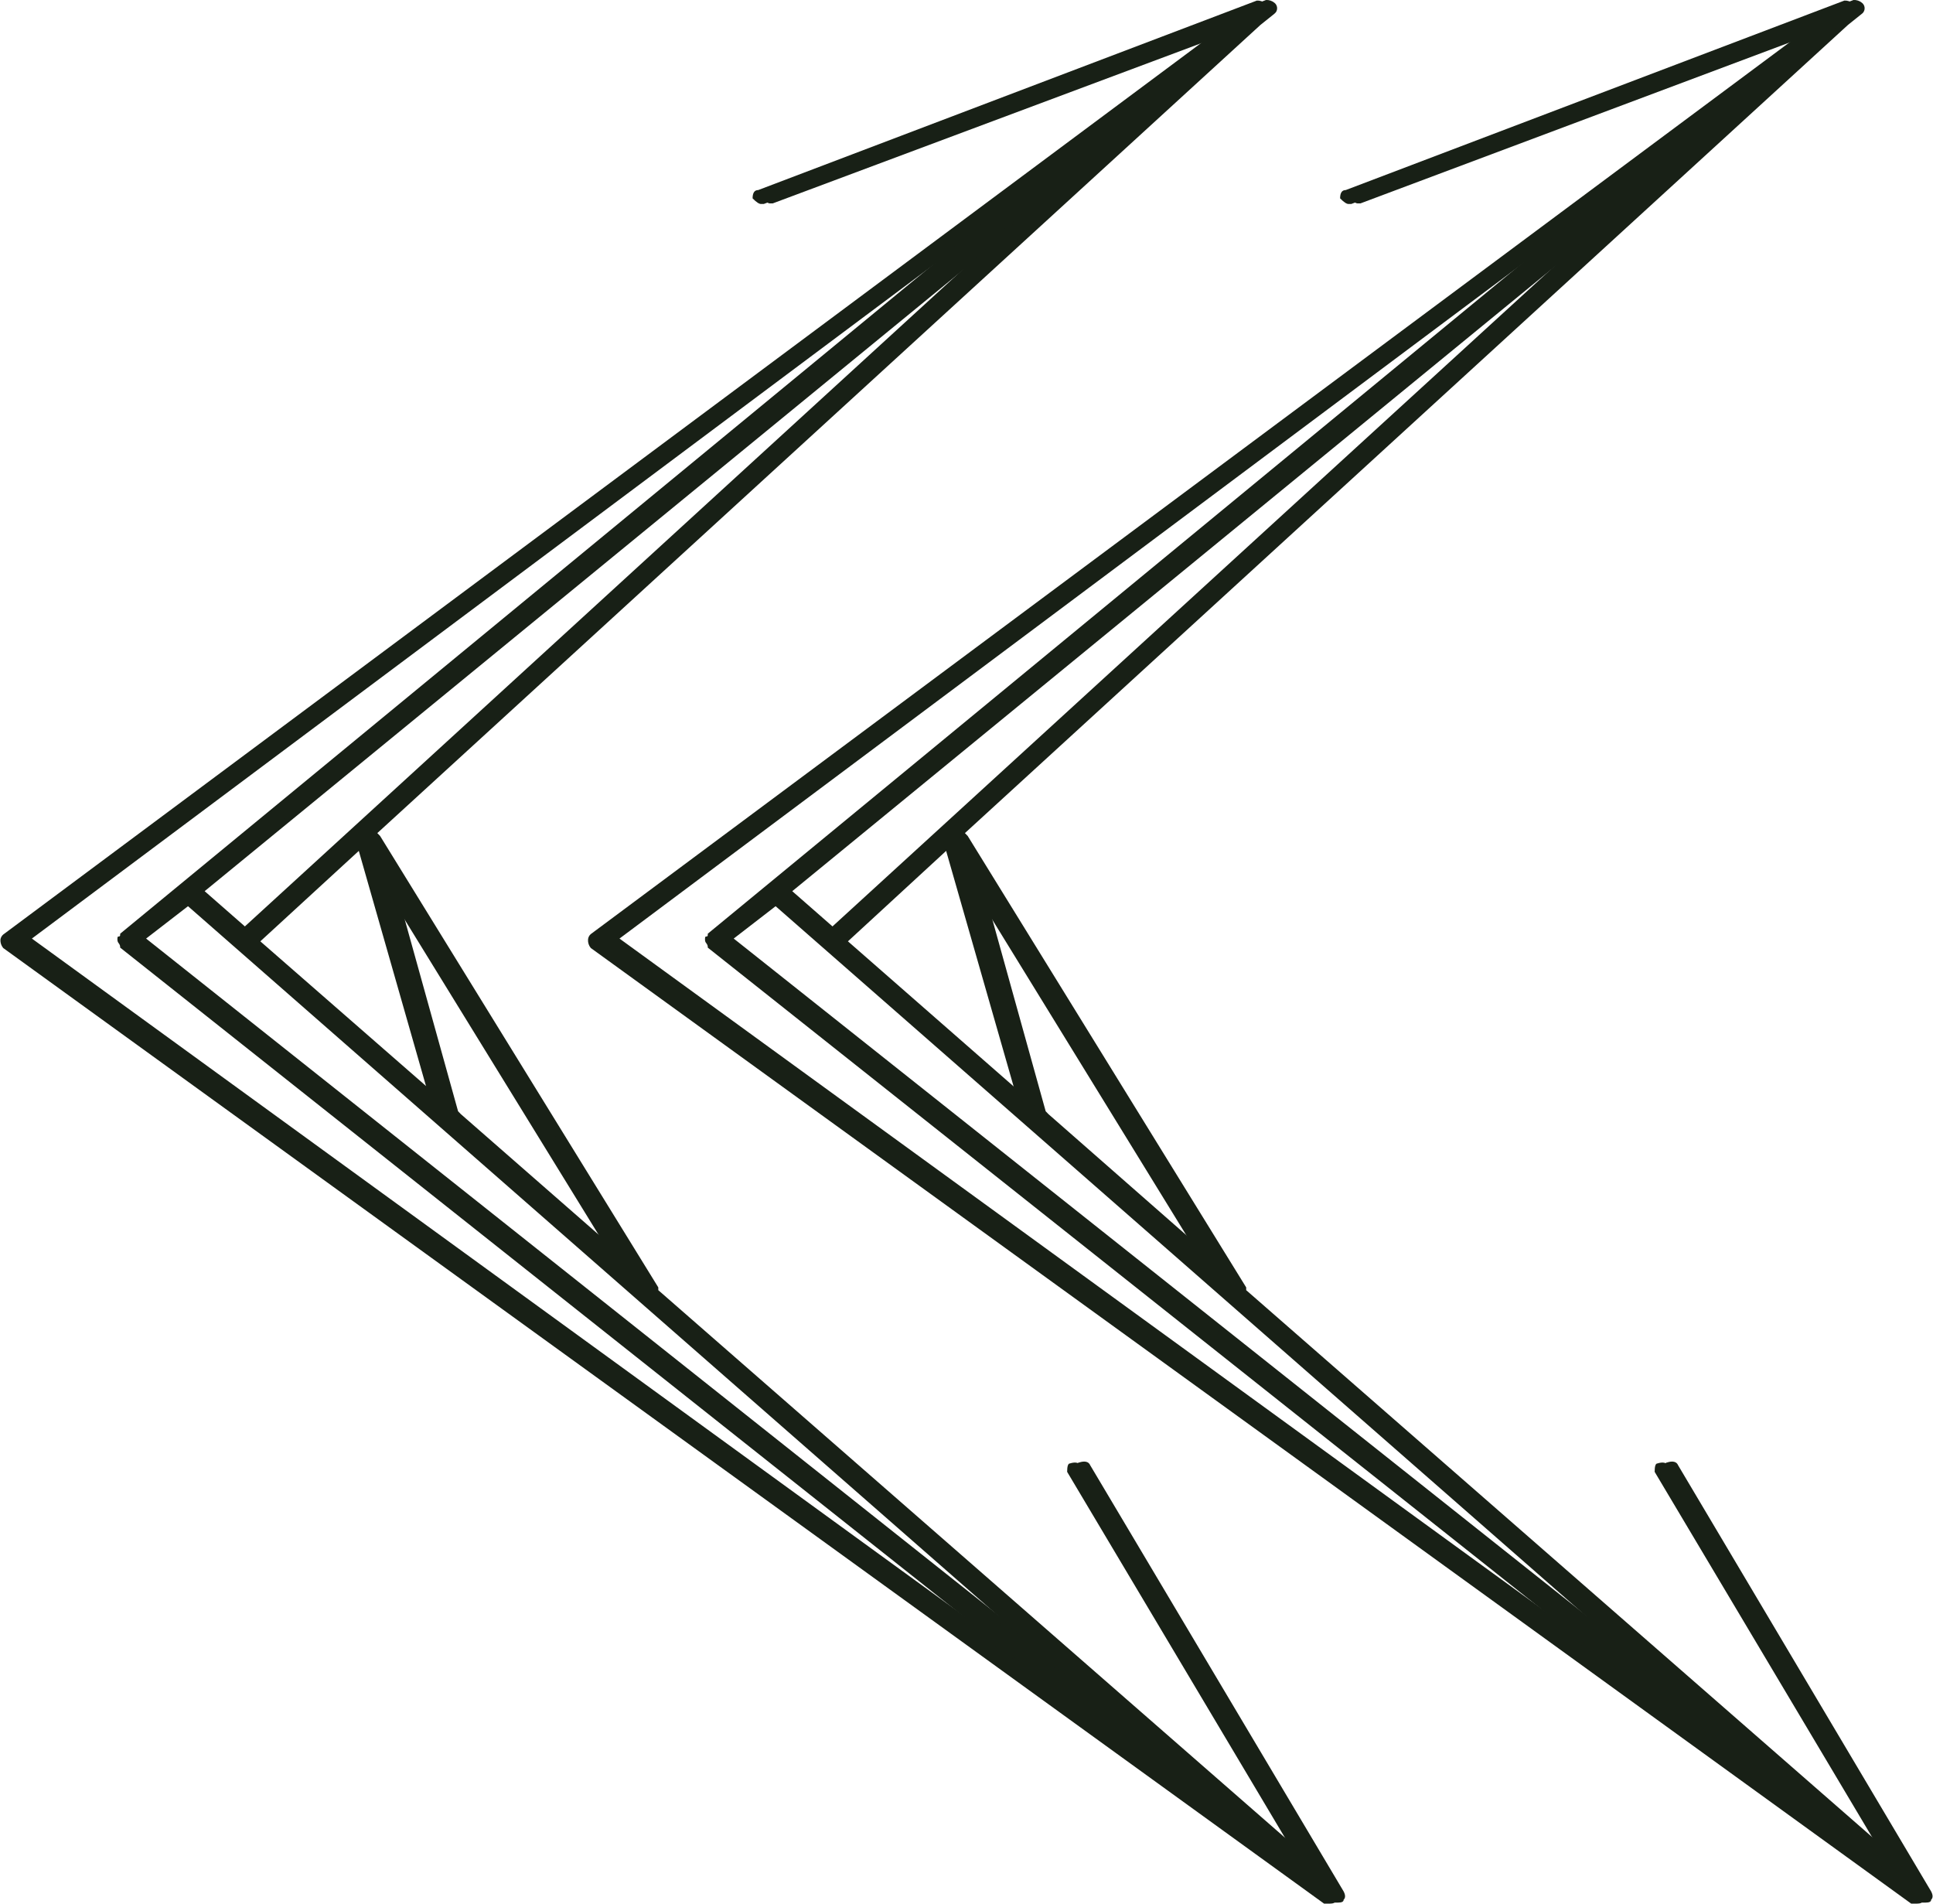
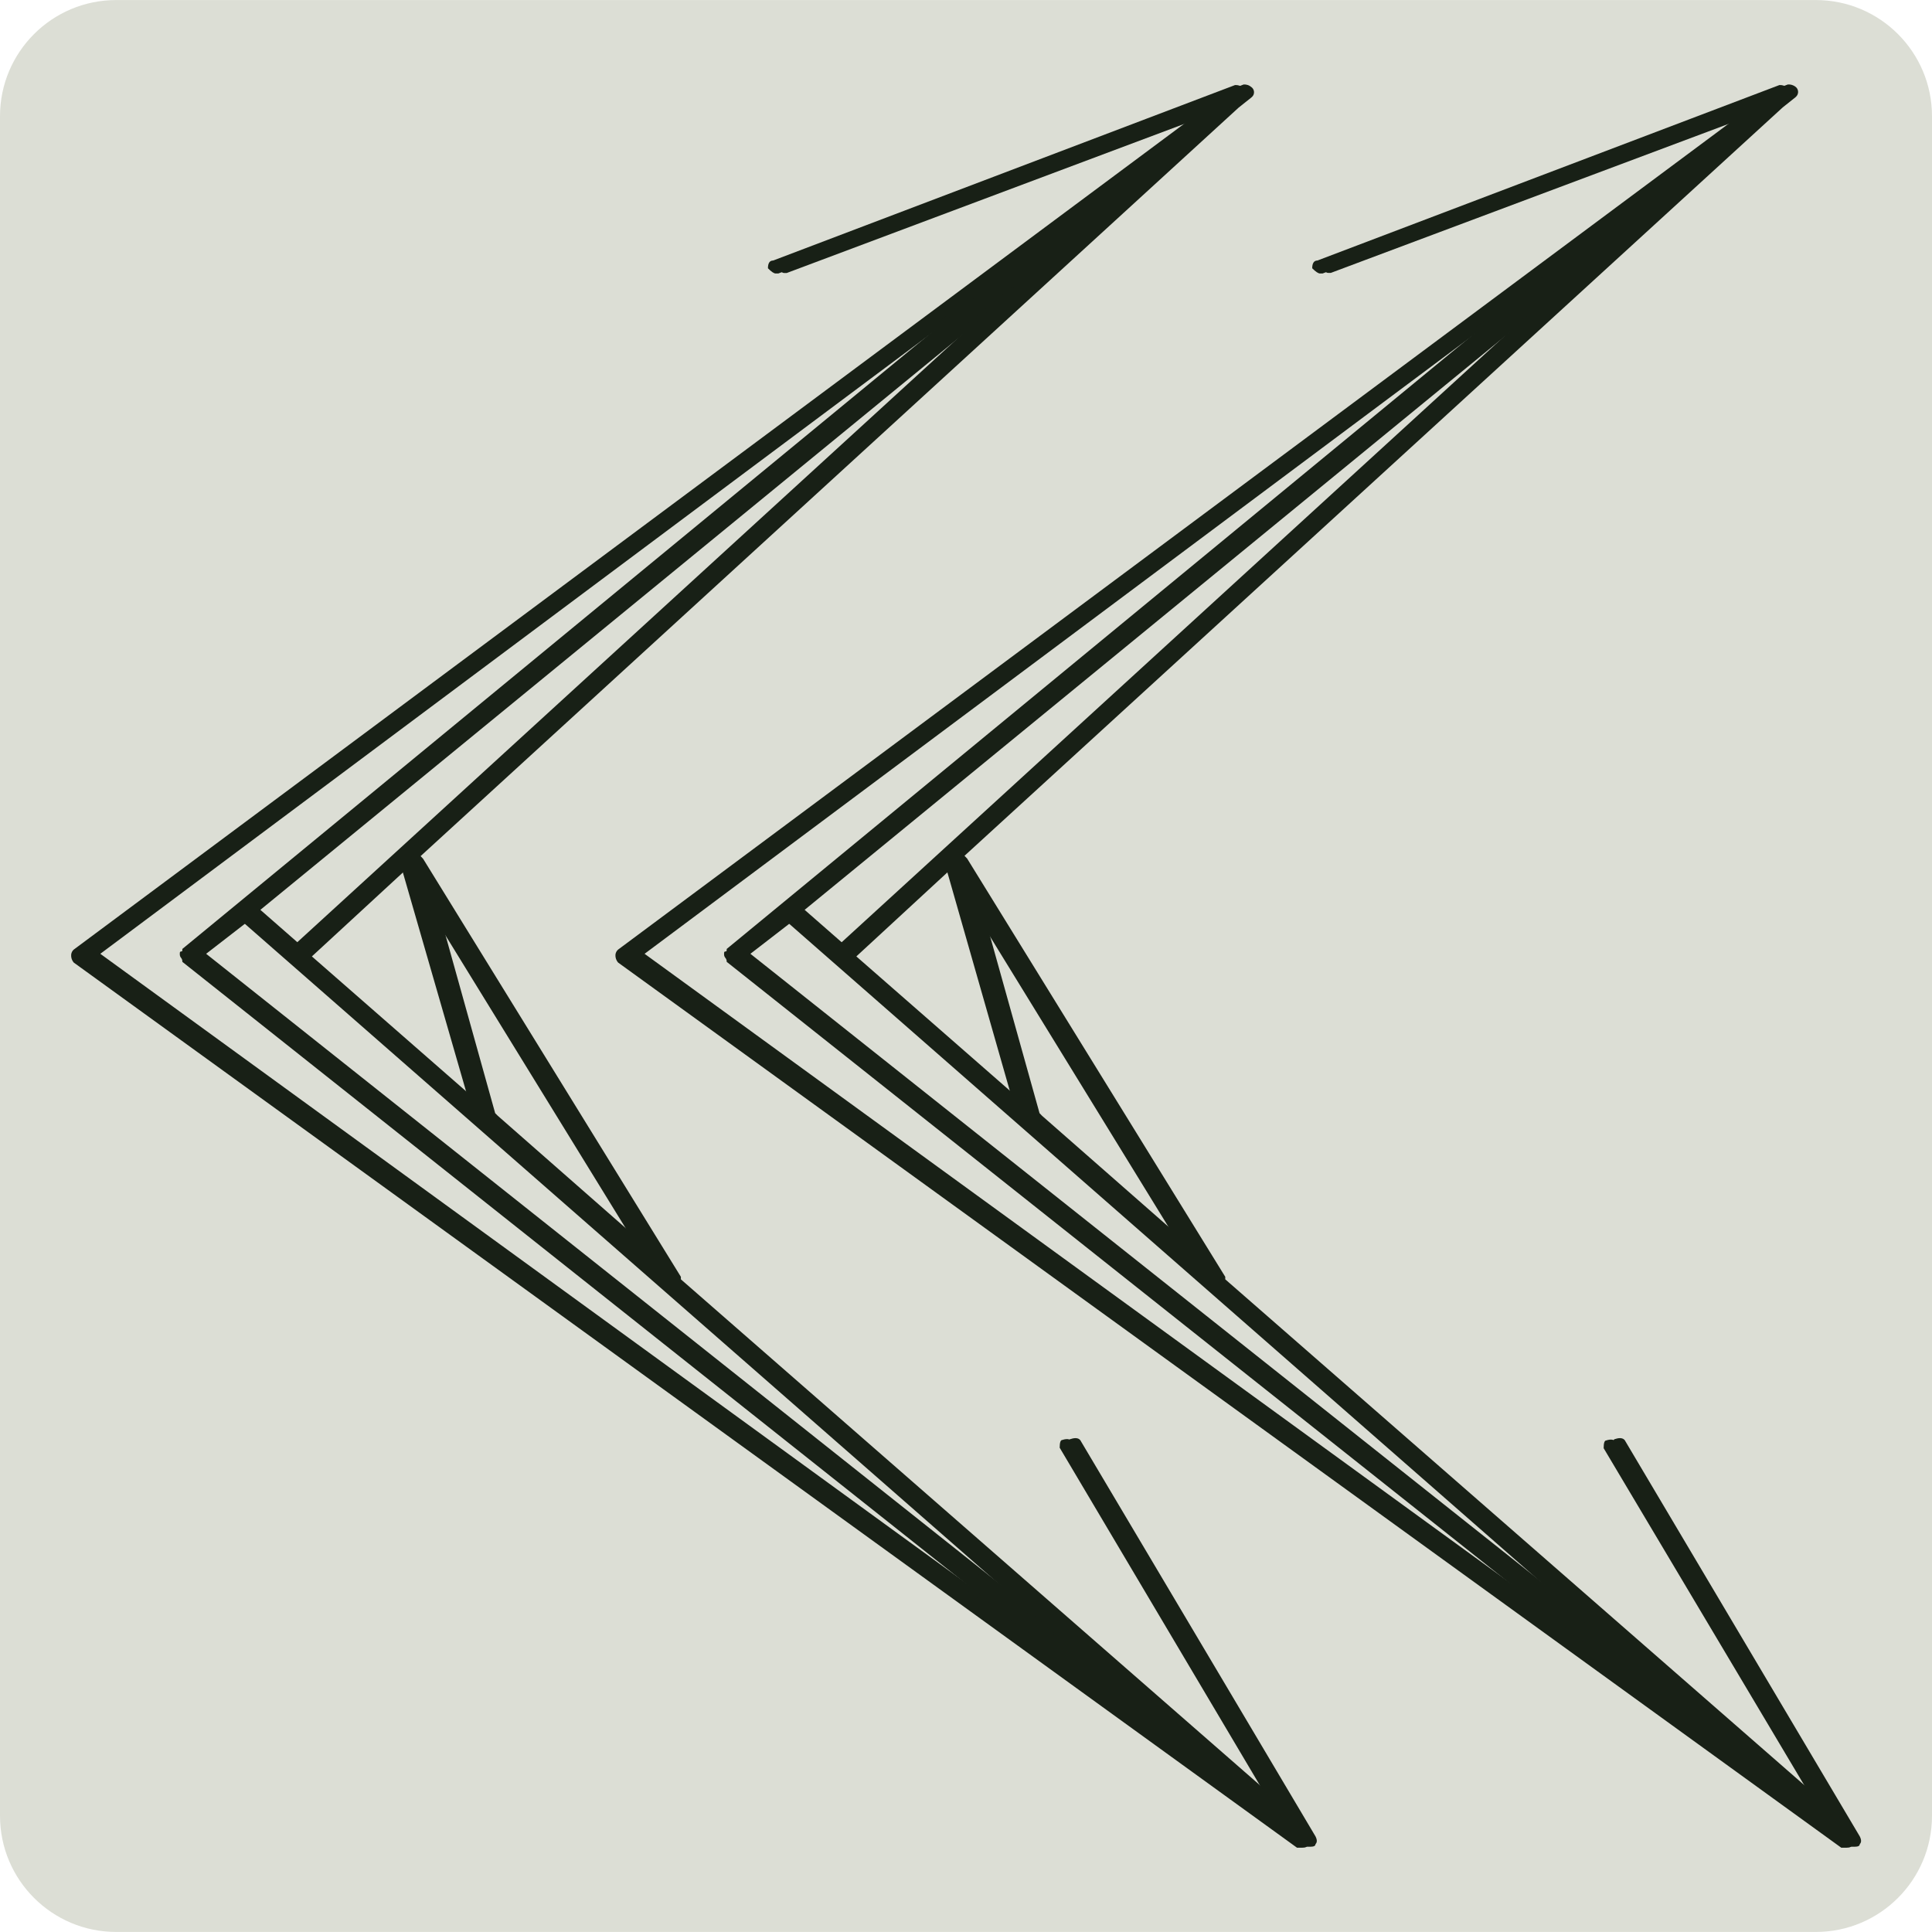
- <svg xmlns="http://www.w3.org/2000/svg" id="Layer_1" data-name="Layer 1" width="7.15cm" height="7.04cm" viewBox="0 0 202.65 199.62">
+ <svg xmlns="http://www.w3.org/2000/svg" id="Layer_1" data-name="Layer 1" width="7.04cm" height="7.04cm" viewBox="0 0 199.53 199.52">
  <defs>
-     <style>.cls-1{fill:#182016;}</style>
+     <style>.cls-1{fill:#dcded5;}.cls-2{fill:#182016;}</style>
  </defs>
-   <path class="cls-1" d="M202.5,198.34q.3.58,0,.87c0,.2-.19.3-.58.3h-.58L62.88,99.29a1.16,1.16,0,0,1-.29-.87.84.84,0,0,1,.29-.59L189.4,3.8,142.64,21.33h-.29c-.19,0-.49-.19-.87-.59,0-.58.19-.87.58-.87L194.36,0a1.27,1.27,0,0,1,.88.29.73.73,0,0,1,.15,1,.54.54,0,0,1-.15.15l-1.46,1.17L101.16,87.36l.29.3L130.66,135v.29l67.84,59.26-24-40.31c0-.59.1-.88.3-.88.58-.19,1-.1,1.16.29Zm-29.8-21.62L75.12,99.29a.61.61,0,0,0-.15-.43.59.59,0,0,1-.15-.44c0-.19.05-.3.15-.3s.15-.09.15-.29l92.32-76L64.93,98.42ZM76.91,98.42l99,78.59L81.83,94.62Zm93.2-76.27L83.05,93.45l4.67,4.09ZM88.89,98.71l18.69,16.36L100,88.48Zm14.32-5.26,6.42,23.08.29.3,16.65,14.61Z" />
-   <path class="cls-1" d="M201.58,198.45c.19.39.19.69,0,.88,0,.19-.19.29-.58.29h-.59L61.92,99.41a1.24,1.24,0,0,1-.29-.88.82.82,0,0,1,.29-.58L188.43,3.86,141.68,21.39h-.29c-.2,0-.49-.19-.88-.59,0-.58.2-.87.59-.87L193.4.06a1.27,1.27,0,0,1,.88.29.73.73,0,0,1,.15,1,.54.54,0,0,1-.15.15l-1.46,1.17L100.2,87.43l.29.29,29.21,47.33v.3l67.8,59.3-24-40.31c0-.59.1-.88.29-.88.59-.19,1-.09,1.17.29Zm-29.8-21.66L74.19,99.37a.63.63,0,0,0-.14-.44.56.56,0,0,1-.15-.44c0-.19,0-.29.15-.29s.14-.1.14-.29l92.33-76L64,98.53ZM76,98.49l99,78.59L80.92,94.69Zm93.2-76.26L82.08,93.52l4.68,4.09ZM87.93,98.8l18.69,16.36L99,88.57Zm14.32-5.26,6.41,23.09.3.29,16.65,14.61Z" />
-   <path class="cls-1" d="M140.88,198.34q.3.58,0,.87c0,.2-.19.3-.58.3h-.58L1.25,99.29A1.2,1.2,0,0,1,1,98.42a.88.88,0,0,1,.29-.59l126.53-94L81,21.33h-.29c-.19,0-.49-.19-.87-.59,0-.58.19-.87.58-.87L132.74,0a1.28,1.28,0,0,1,.88.29.73.73,0,0,1,.15,1l-.15.15-1.46,1.17L39.53,87.36l.29.3L69,135v.29l67.84,59.26-24-40.31c0-.59.1-.88.3-.88.58-.19,1-.1,1.16.29Zm-29.8-21.62L13.49,99.29a.57.57,0,0,0-.15-.43.64.64,0,0,1-.15-.44c0-.19.05-.3.15-.3s.15-.09.15-.29l92.33-76L3.3,98.42Zm-95.8-78.3,99,78.59L20.2,94.62Zm93.21-76.27L21.42,93.45l4.67,4.09ZM27.26,98.71,46,115.07l-7.6-26.59Zm14.32-5.26L48,116.53l.29.3L65,131.44Z" />
-   <path class="cls-1" d="M140,198.45c.19.39.19.69,0,.88,0,.19-.19.29-.58.29h-.59L.29,99.41A1.28,1.28,0,0,1,0,98.53.86.86,0,0,1,.29,98L126.81,3.86,80.06,21.39h-.29c-.2,0-.49-.19-.88-.59,0-.58.2-.87.59-.87L131.78.06a1.28,1.28,0,0,1,.88.29.73.73,0,0,1,.15,1,1.06,1.06,0,0,1-.15.15L131.2,2.69,38.57,87.43l.29.29,29.22,47.33v.3l67.8,59.3-24-40.31c0-.59.1-.88.29-.88.59-.19,1-.09,1.17.29Zm-29.8-21.66L12.56,99.37a.63.63,0,0,0-.14-.44.59.59,0,0,1-.15-.44c0-.19,0-.29.15-.29s.14-.1.14-.29l92.34-76L2.34,98.53ZM14.32,98.49l99.05,78.59L19.29,94.69Zm93.21-76.26L20.45,93.52l4.68,4.09ZM26.3,98.8,45,115.16,37.4,88.57Zm14.32-5.26L47,116.63l.3.29L64,131.53Z" />
+   <rect class="cls-1" width="199.53" height="199.52" rx="12" />
+   <path class="cls-2" d="M193.63,189.69c.18.36.18.62,0,.8,0,.18-.17.27-.53.27h-.53L66.26,99.33a1.07,1.07,0,0,1-.26-.79.79.79,0,0,1,.26-.54L181.68,12.23,139,28.22h-.27c-.17,0-.44-.17-.79-.54,0-.53.17-.79.53-.79L186.2,8.76A1.14,1.14,0,0,1,187,9a.67.67,0,0,1,.13.93.86.86,0,0,1-.13.14l-1.33,1.06-84.5,77.29.27.28L128.1,131.9v.26L190,186.23l-21.89-36.78c0-.54.09-.8.27-.8.53-.18.91-.09,1.06.26ZM166.45,170l-89-70.64a.52.52,0,0,0-.14-.39.53.53,0,0,1-.14-.4c0-.17,0-.27.14-.27s.14-.09.14-.27l84.22-69.32L68.13,98.54ZM79.06,98.54l90.31,71.7L83.55,95.07Zm85-69.57L84.66,94l4.26,3.73ZM90,98.81l17.06,14.92-6.94-24.26ZM103.05,94l5.87,21,.26.27,15.19,13.33Z" transform="translate(-1.56 -0.04)" />
+   <path class="cls-2" d="M192.79,189.8c.17.35.17.62,0,.8,0,.17-.17.26-.53.26h-.54L65.39,99.44a1.12,1.12,0,0,1-.27-.8.8.8,0,0,1,.27-.53L180.8,12.28l-42.65,16h-.26c-.19,0-.45-.18-.81-.54,0-.53.19-.8.54-.8L185.33,8.82a1.11,1.11,0,0,1,.8.26.67.67,0,0,1,.14.94.86.86,0,0,1-.14.13l-1.33,1.07-84.5,77.3.27.26L127.22,132v.28l61.85,54.1-21.89-36.78c0-.54.09-.8.26-.8.54-.18.91-.09,1.07.26ZM165.61,170l-89-70.63a.57.57,0,0,0-.13-.4.56.56,0,0,1-.14-.41c0-.17,0-.26.14-.26s.13-.09.13-.26l84.23-69.33L67.26,98.64ZM78.18,98.6l90.36,71.7L82.72,95.14Zm85-69.56-79.43,65,4.27,3.73ZM89.11,98.89l17.06,14.92L99.24,89.56Zm13.06-4.8L108,115.15l.27.27,15.19,13.32Z" transform="translate(-1.56 -0.04)" />
+   <path class="cls-2" d="M137.42,189.69c.18.36.18.62,0,.8,0,.18-.18.27-.53.27h-.53L10.05,99.33a1.08,1.08,0,0,1-.27-.79.81.81,0,0,1,.27-.54L125.47,12.23l-42.66,16h-.26c-.18,0-.45-.17-.8-.54,0-.53.18-.79.53-.79L130,8.76a1.12,1.12,0,0,1,.8.27.66.66,0,0,1,.14.93.93.93,0,0,1-.14.14l-1.33,1.06L45,88.45l.26.28L71.88,131.9v.26l61.89,54.07-21.9-36.78c0-.54.1-.8.28-.8.53-.18.91-.09,1.06.26ZM110.23,170l-89-70.64a.56.56,0,0,0-.13-.39.53.53,0,0,1-.14-.4c0-.17,0-.27.14-.27s.13-.09.13-.27l84.22-69.32L11.92,98.54ZM22.85,98.54l90.3,71.7L27.33,95.07Zm85-69.57L28.45,94l4.26,3.73ZM33.77,98.81l17.06,14.92L43.9,89.47ZM46.84,94l5.86,21,.27.27,15.18,13.33Z" transform="translate(-1.56 -0.04)" />
+   <path class="cls-2" d="M136.58,189.8c.17.35.17.62,0,.8,0,.17-.18.26-.53.26h-.54L9.17,99.44a1.11,1.11,0,0,1-.26-.8.79.79,0,0,1,.26-.53L124.58,12.28l-42.64,16h-.27c-.18,0-.45-.18-.8-.54,0-.53.18-.8.54-.8l47.7-18.12a1.13,1.13,0,0,1,.81.26.68.68,0,0,1,.13.94.8.8,0,0,1-.13.13l-1.33,1.07-84.5,77.3.26.26L71,132v.28l61.84,54.1L111,149.55c0-.54.09-.8.27-.8.53-.18.91-.09,1.06.26ZM109.39,170l-89-70.63a.56.56,0,0,0-.12-.4.56.56,0,0,1-.14-.41c0-.17,0-.26.14-.26s.12-.09.12-.26L104.6,28.75,11,98.64ZM22,98.6l90.35,71.7L26.5,95.14ZM107,29l-79.43,65,4.27,3.73ZM32.9,98.89,50,113.81,43,89.56ZM46,94.09l5.86,21.06.27.27,15.19,13.32Z" transform="translate(-1.56 -0.04)" />
</svg>
